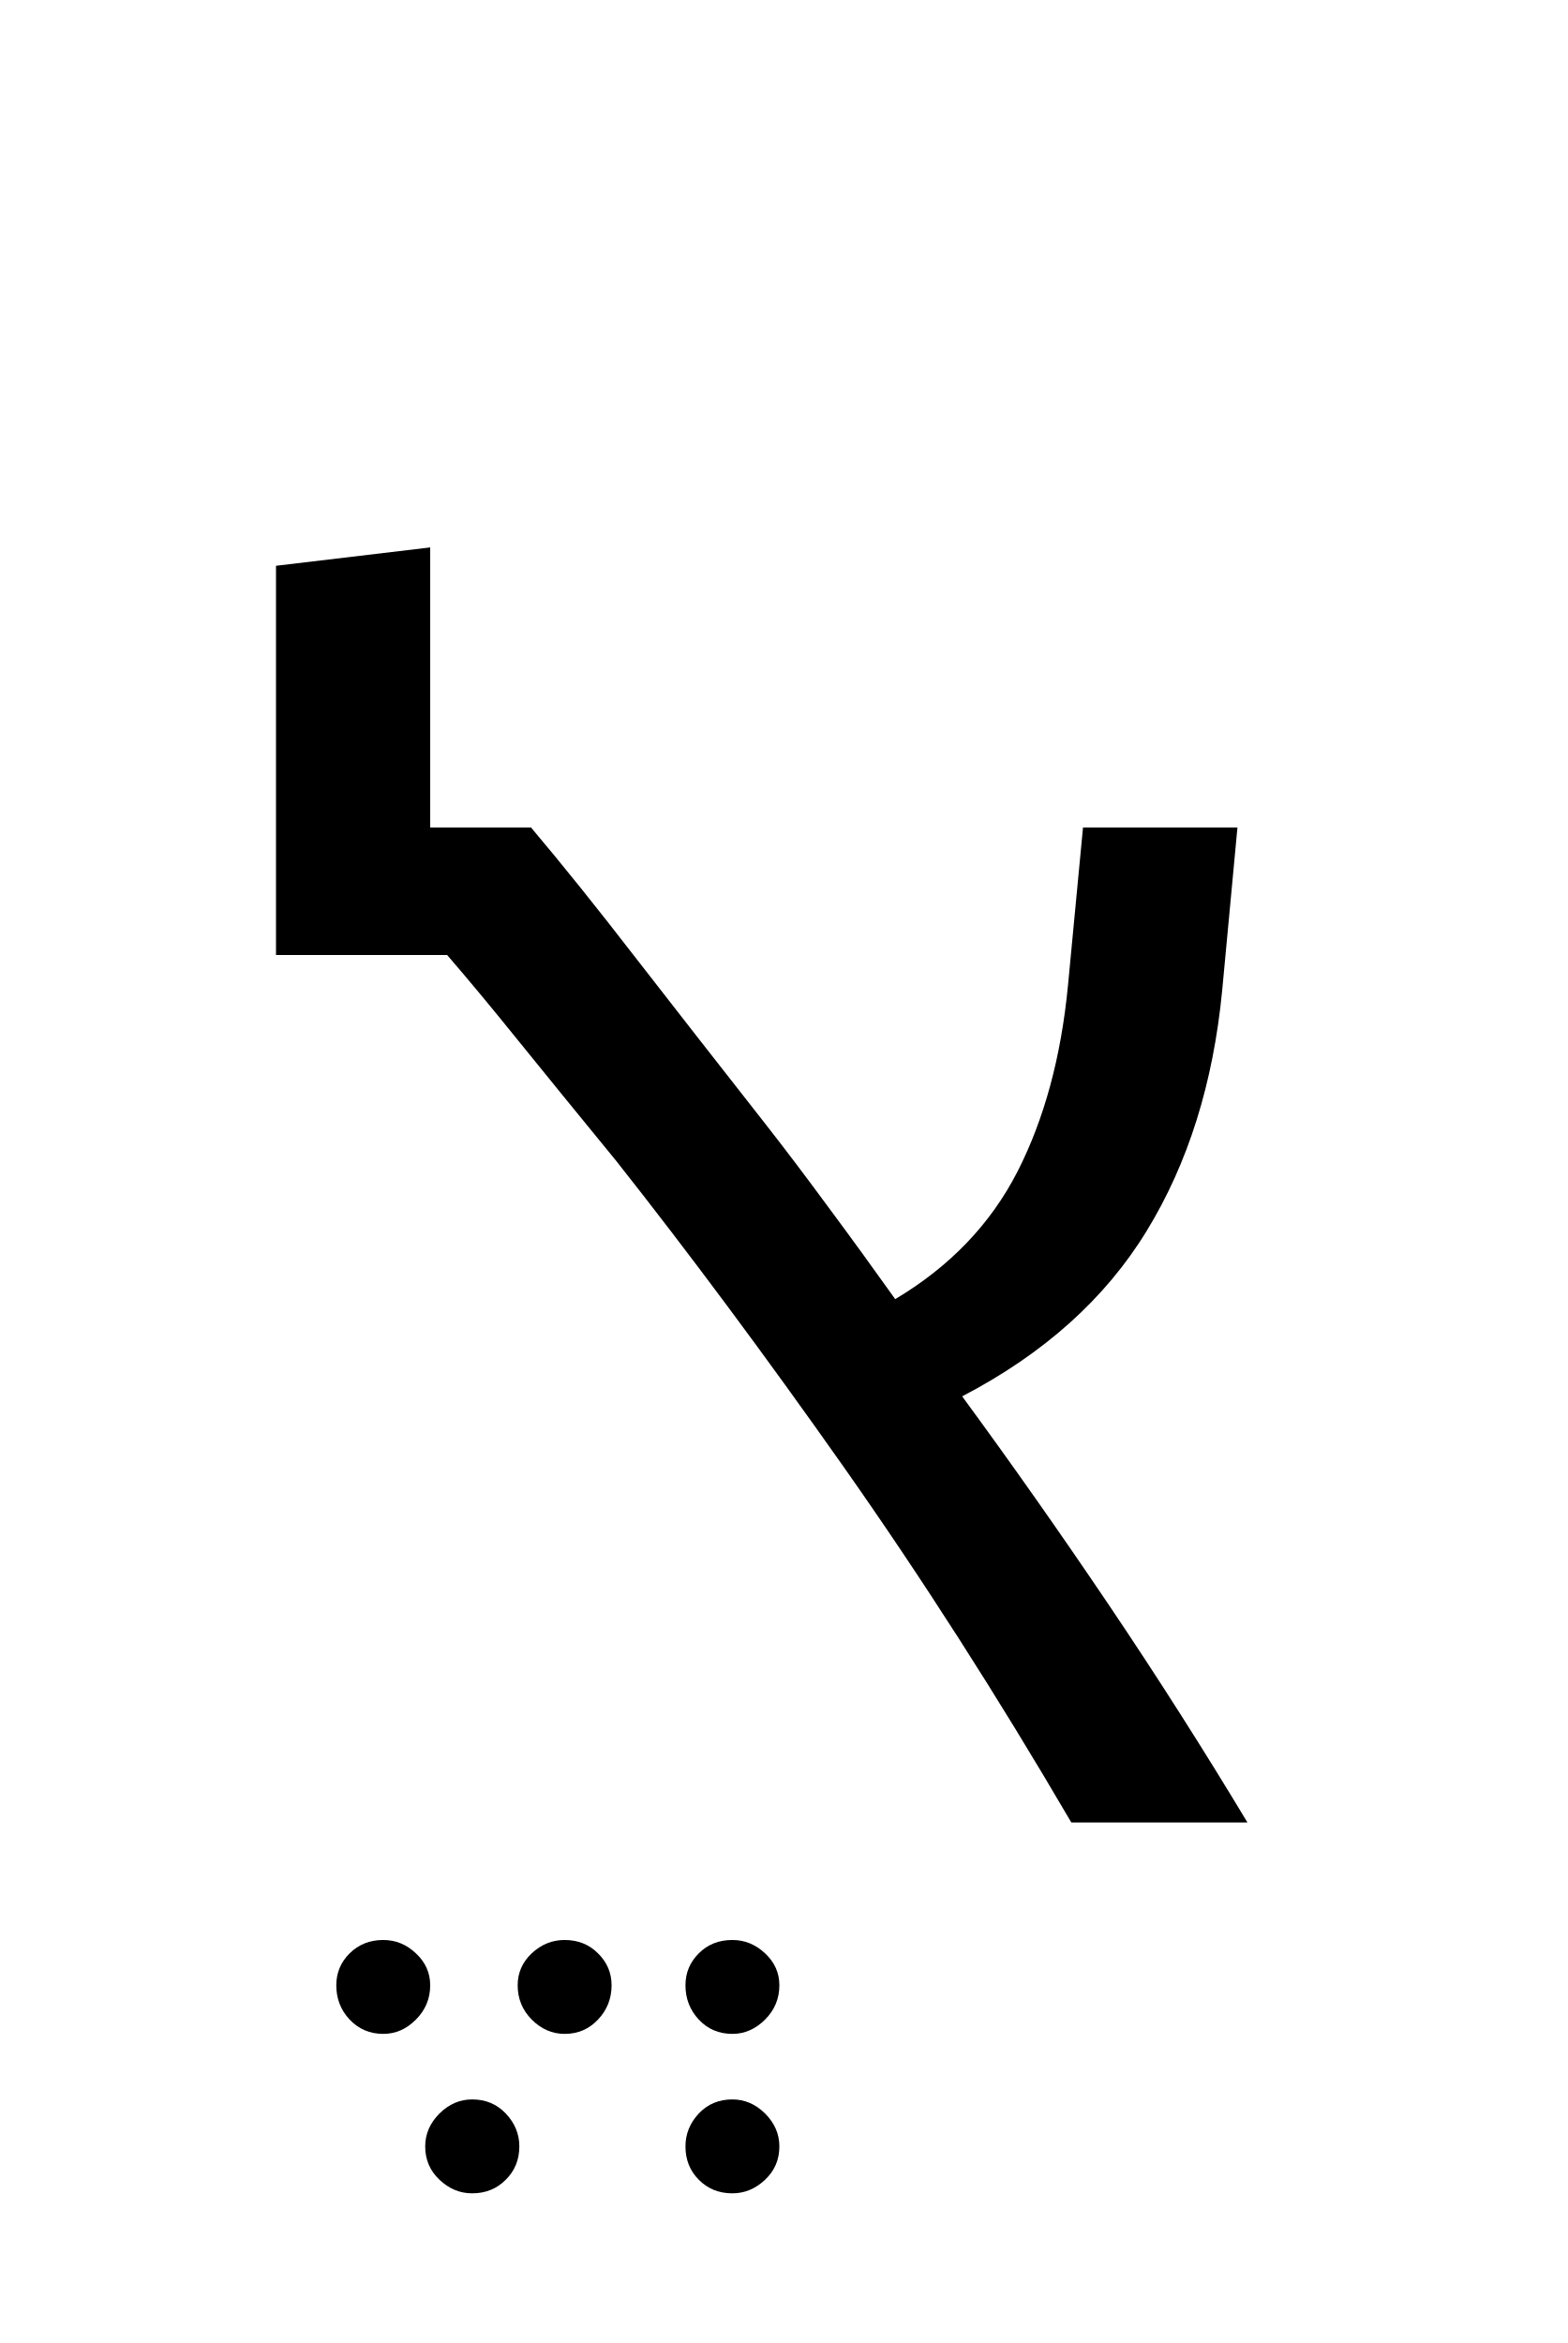
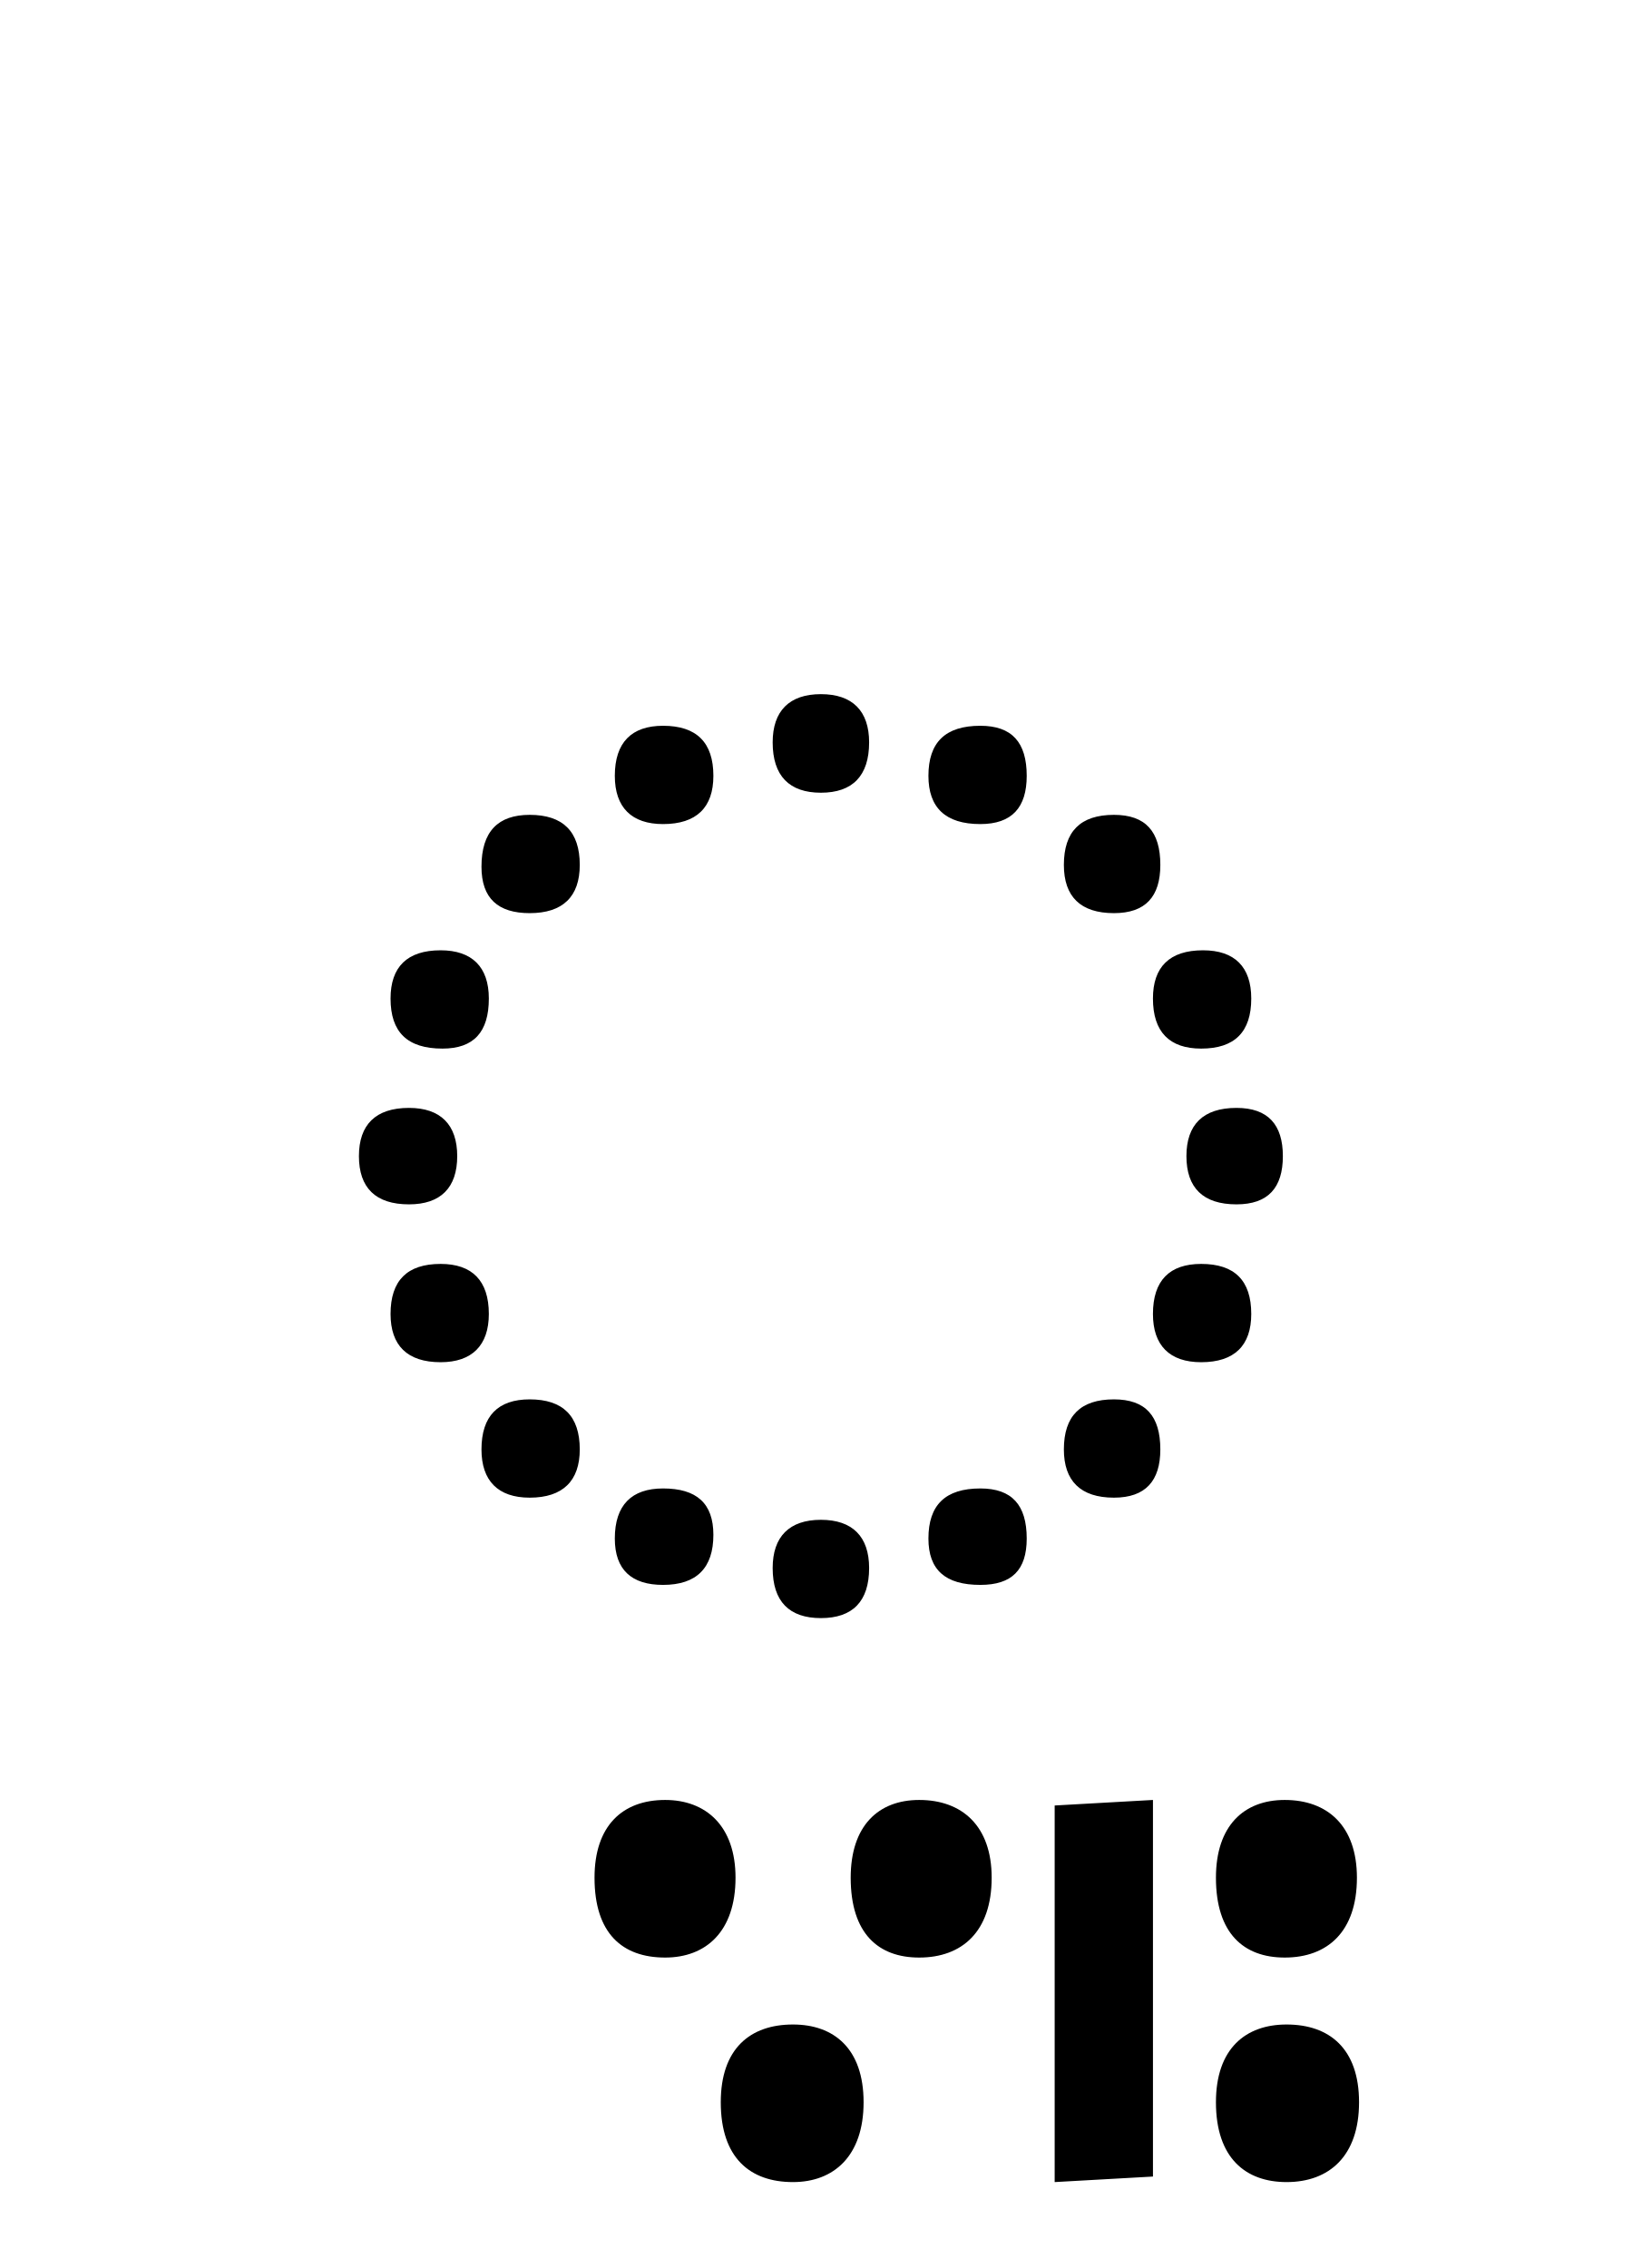
- <svg xmlns="http://www.w3.org/2000/svg" xmlns:xlink="http://www.w3.org/1999/xlink" width="102.734pt" height="153.609pt" viewBox="0 0 102.734 153.609" version="1.1">
+ <svg xmlns="http://www.w3.org/2000/svg" xmlns:xlink="http://www.w3.org/1999/xlink" width="97.344pt" height="134.469pt" viewBox="0 0 97.344 134.469" version="1.1">
  <defs>
    <g>
      <symbol overflow="visible" id="glyph0-0">
-         <path style="stroke:none;" d="M 10.344 0 L 10.344 -78.547 L 55.547 -78.547 L 55.547 0 Z M 15.953 -5.609 L 49.938 -5.609 L 49.938 -72.938 L 15.953 -72.938 Z M 15.953 -5.609 " />
+         <path style="stroke:none;" d="M 10.344 0 L 55.547 0 L 55.547 -78.547 L 10.344 -78.547 Z M 15.953 -5.609 L 15.953 -72.938 L 49.938 -72.938 L 49.938 -5.609 Z M 15.953 -5.609 " />
      </symbol>
      <symbol overflow="visible" id="glyph0-1">
-         <path style="stroke:none;" d="M 9.125 13.859 C 8.25 13.859 7.516 13.547 6.922 12.922 C 6.336 12.297 6.047 11.547 6.047 10.672 C 6.047 9.859 6.336 9.16 6.922 8.578 C 7.516 7.992 8.25 7.703 9.125 7.703 C 9.938 7.703 10.648 7.992 11.266 8.578 C 11.891 9.16 12.203 9.859 12.203 10.672 C 12.203 11.547 11.891 12.297 11.266 12.922 C 10.648 13.547 9.938 13.859 9.125 13.859 Z M 21.016 13.859 C 20.203 13.859 19.484 13.547 18.859 12.922 C 18.242 12.297 17.938 11.547 17.938 10.672 C 17.938 9.859 18.242 9.16 18.859 8.578 C 19.484 7.992 20.203 7.703 21.016 7.703 C 21.891 7.703 22.617 7.992 23.203 8.578 C 23.797 9.16 24.094 9.859 24.094 10.672 C 24.094 11.547 23.797 12.297 23.203 12.922 C 22.617 13.547 21.891 13.859 21.016 13.859 Z M 32.016 13.859 C 31.129 13.859 30.395 13.547 29.812 12.922 C 29.227 12.297 28.938 11.547 28.938 10.672 C 28.938 9.859 29.227 9.16 29.812 8.578 C 30.395 7.992 31.129 7.703 32.016 7.703 C 32.816 7.703 33.531 7.992 34.156 8.578 C 34.781 9.16 35.094 9.859 35.094 10.672 C 35.094 11.547 34.781 12.297 34.156 12.922 C 33.531 13.547 32.816 13.859 32.016 13.859 Z M 14.953 24.312 C 14.148 24.312 13.438 24.016 12.812 23.422 C 12.188 22.836 11.875 22.109 11.875 21.234 C 11.875 20.422 12.188 19.703 12.812 19.078 C 13.438 18.461 14.148 18.156 14.953 18.156 C 15.836 18.156 16.57 18.461 17.156 19.078 C 17.75 19.703 18.047 20.422 18.047 21.234 C 18.047 22.109 17.75 22.836 17.156 23.422 C 16.57 24.016 15.836 24.312 14.953 24.312 Z M 32.016 24.312 C 31.129 24.312 30.395 24.016 29.812 23.422 C 29.227 22.836 28.938 22.109 28.938 21.234 C 28.938 20.422 29.227 19.703 29.812 19.078 C 30.395 18.461 31.129 18.156 32.016 18.156 C 32.816 18.156 33.531 18.461 34.156 19.078 C 34.781 19.703 35.094 20.422 35.094 21.234 C 35.094 22.109 34.781 22.836 34.156 23.422 C 33.531 24.016 32.816 24.312 32.016 24.312 Z M 32.016 24.312 " />
+         <path style="stroke:none;" d="M 30.141 30.359 L 35.969 30.031 L 35.969 7.703 L 30.141 8.031 Z M 7.047 17.047 C 9.453 17.047 11.219 15.516 11.219 12.312 C 11.219 9.234 9.453 7.703 7.047 7.703 C 4.516 7.703 2.859 9.234 2.859 12.312 C 2.859 15.625 4.516 17.047 7.047 17.047 Z M 22.109 17.047 C 24.641 17.047 26.406 15.516 26.406 12.312 C 26.406 9.234 24.641 7.703 22.109 7.703 C 19.688 7.703 18.047 9.234 18.047 12.312 C 18.047 15.625 19.688 17.047 22.109 17.047 Z M 43.781 17.047 C 46.312 17.047 48.062 15.516 48.062 12.312 C 48.062 9.234 46.312 7.703 43.781 7.703 C 41.359 7.703 39.703 9.234 39.703 12.312 C 39.703 15.625 41.359 17.047 43.781 17.047 Z M 14.625 30.359 C 17.047 30.359 18.812 28.812 18.812 25.625 C 18.812 22.438 17.047 21.016 14.625 21.016 C 12.094 21.016 10.344 22.438 10.344 25.625 C 10.344 28.938 12.094 30.359 14.625 30.359 Z M 43.891 30.359 C 46.422 30.359 48.188 28.812 48.188 25.625 C 48.188 22.438 46.422 21.016 43.891 21.016 C 41.469 21.016 39.703 22.438 39.703 25.625 C 39.703 28.938 41.469 30.359 43.891 30.359 Z M 43.891 30.359 " />
      </symbol>
      <symbol overflow="visible" id="glyph0-2">
-         <path style="stroke:none;" d="M 54.234 0 C 49.391 -8.289 44.398 -16.082 39.266 -23.375 C 34.129 -30.664 29.18 -37.32 24.422 -43.344 C 21.848 -46.488 19.703 -49.125 17.984 -51.25 C 16.266 -53.383 14.707 -55.258 13.312 -56.875 L 2.094 -56.875 L 2.094 -82.391 L 12.203 -83.594 L 12.203 -65.234 L 18.812 -65.234 C 20.863 -62.805 23.133 -59.977 25.625 -56.75 C 28.125 -53.531 30.984 -49.867 34.203 -45.766 C 35.523 -44.078 36.898 -42.258 38.328 -40.312 C 39.766 -38.375 41.219 -36.375 42.688 -34.312 C 46.27 -36.445 48.941 -39.234 50.703 -42.672 C 52.461 -46.117 53.566 -50.191 54.016 -54.891 L 55 -65.234 L 65.125 -65.234 L 64.125 -54.562 C 63.539 -48.477 61.891 -43.219 59.172 -38.781 C 56.461 -34.344 52.43 -30.727 47.078 -27.938 C 50.305 -23.539 53.516 -18.977 56.703 -14.25 C 59.891 -9.52 62.914 -4.77 65.781 0 Z M 54.234 0 " />
+         <path style="stroke:none;" d="M 35.531 -56.547 C 35.531 -58.406 34.547 -59.406 32.672 -59.406 C 30.797 -59.406 29.812 -58.406 29.812 -56.547 C 29.812 -54.562 30.797 -53.562 32.672 -53.562 C 34.547 -53.562 35.531 -54.562 35.531 -56.547 Z M 44.875 -54.562 C 44.875 -56.547 44 -57.531 42.125 -57.531 C 40.047 -57.531 39.047 -56.547 39.047 -54.562 C 39.047 -52.688 40.047 -51.703 42.125 -51.703 C 44 -51.703 44.875 -52.688 44.875 -54.562 Z M 26.297 -54.562 C 26.297 -56.547 25.297 -57.531 23.312 -57.531 C 21.453 -57.531 20.453 -56.547 20.453 -54.562 C 20.453 -52.688 21.453 -51.703 23.312 -51.703 C 25.297 -51.703 26.297 -52.688 26.297 -54.562 Z M 52.797 -49.281 C 52.797 -51.266 51.922 -52.25 50.047 -52.25 C 48.062 -52.25 47.078 -51.266 47.078 -49.281 C 47.078 -47.406 48.062 -46.422 50.047 -46.422 C 51.922 -46.422 52.797 -47.406 52.797 -49.281 Z M 18.375 -49.281 C 18.375 -51.266 17.375 -52.25 15.406 -52.25 C 13.531 -52.25 12.547 -51.266 12.547 -49.172 C 12.547 -47.297 13.531 -46.422 15.406 -46.422 C 17.375 -46.422 18.375 -47.406 18.375 -49.281 Z M 58.188 -41.359 C 58.188 -43.234 57.203 -44.219 55.328 -44.219 C 53.344 -44.219 52.359 -43.234 52.359 -41.359 C 52.359 -39.375 53.344 -38.391 55.219 -38.391 C 57.203 -38.391 58.188 -39.375 58.188 -41.359 Z M 12.984 -41.359 C 12.984 -43.234 11.984 -44.219 10.125 -44.219 C 8.141 -44.219 7.156 -43.234 7.156 -41.359 C 7.156 -39.375 8.141 -38.391 10.234 -38.391 C 12.094 -38.391 12.984 -39.375 12.984 -41.359 Z M 60.062 -32.016 C 60.062 -33.875 59.188 -34.875 57.312 -34.875 C 55.328 -34.875 54.344 -33.875 54.344 -32.016 C 54.344 -30.141 55.328 -29.156 57.312 -29.156 C 59.188 -29.156 60.062 -30.141 60.062 -32.016 Z M 11.109 -32.016 C 11.109 -33.875 10.125 -34.875 8.25 -34.875 C 6.266 -34.875 5.281 -33.875 5.281 -32.016 C 5.281 -30.141 6.266 -29.156 8.25 -29.156 C 10.125 -29.156 11.109 -30.141 11.109 -32.016 Z M 58.188 -22.656 C 58.188 -24.641 57.203 -25.625 55.219 -25.625 C 53.344 -25.625 52.359 -24.641 52.359 -22.656 C 52.359 -20.797 53.344 -19.797 55.219 -19.797 C 57.203 -19.797 58.188 -20.797 58.188 -22.656 Z M 12.984 -22.656 C 12.984 -24.641 11.984 -25.625 10.125 -25.625 C 8.141 -25.625 7.156 -24.641 7.156 -22.656 C 7.156 -20.797 8.141 -19.797 10.125 -19.797 C 11.984 -19.797 12.984 -20.797 12.984 -22.656 Z M 52.797 -14.625 C 52.797 -16.609 51.922 -17.594 50.047 -17.594 C 48.062 -17.594 47.078 -16.609 47.078 -14.625 C 47.078 -12.766 48.062 -11.766 50.047 -11.766 C 51.922 -11.766 52.797 -12.766 52.797 -14.625 Z M 18.375 -14.625 C 18.375 -16.609 17.375 -17.594 15.406 -17.594 C 13.531 -17.594 12.547 -16.609 12.547 -14.625 C 12.547 -12.766 13.531 -11.766 15.406 -11.766 C 17.375 -11.766 18.375 -12.766 18.375 -14.625 Z M 44.875 -9.344 C 44.875 -11.328 44 -12.312 42.125 -12.312 C 40.047 -12.312 39.047 -11.328 39.047 -9.344 C 39.047 -7.484 40.047 -6.594 42.125 -6.594 C 44 -6.594 44.875 -7.484 44.875 -9.344 Z M 26.297 -9.562 C 26.297 -11.438 25.297 -12.312 23.312 -12.312 C 21.453 -12.312 20.453 -11.328 20.453 -9.344 C 20.453 -7.484 21.453 -6.594 23.312 -6.594 C 25.297 -6.594 26.297 -7.594 26.297 -9.562 Z M 35.531 -7.594 C 35.531 -9.453 34.547 -10.453 32.672 -10.453 C 30.797 -10.453 29.812 -9.453 29.812 -7.594 C 29.812 -5.609 30.797 -4.625 32.672 -4.625 C 34.547 -4.625 35.531 -5.609 35.531 -7.594 Z M 35.531 -7.594 " />
      </symbol>
    </g>
  </defs>
  <g id="surface1">
    <g style="fill:rgb(0%,0%,0%);fill-opacity:1;">
-       <use xlink:href="#glyph0-1" x="16" y="119.484" />
-       <use xlink:href="#glyph0-2" x="16" y="119.484" />
+       <use xlink:href="#glyph0-1" x="32.391" y="99.016" />
+       <use xlink:href="#glyph0-2" x="16" y="100.562" />
    </g>
  </g>
</svg>
